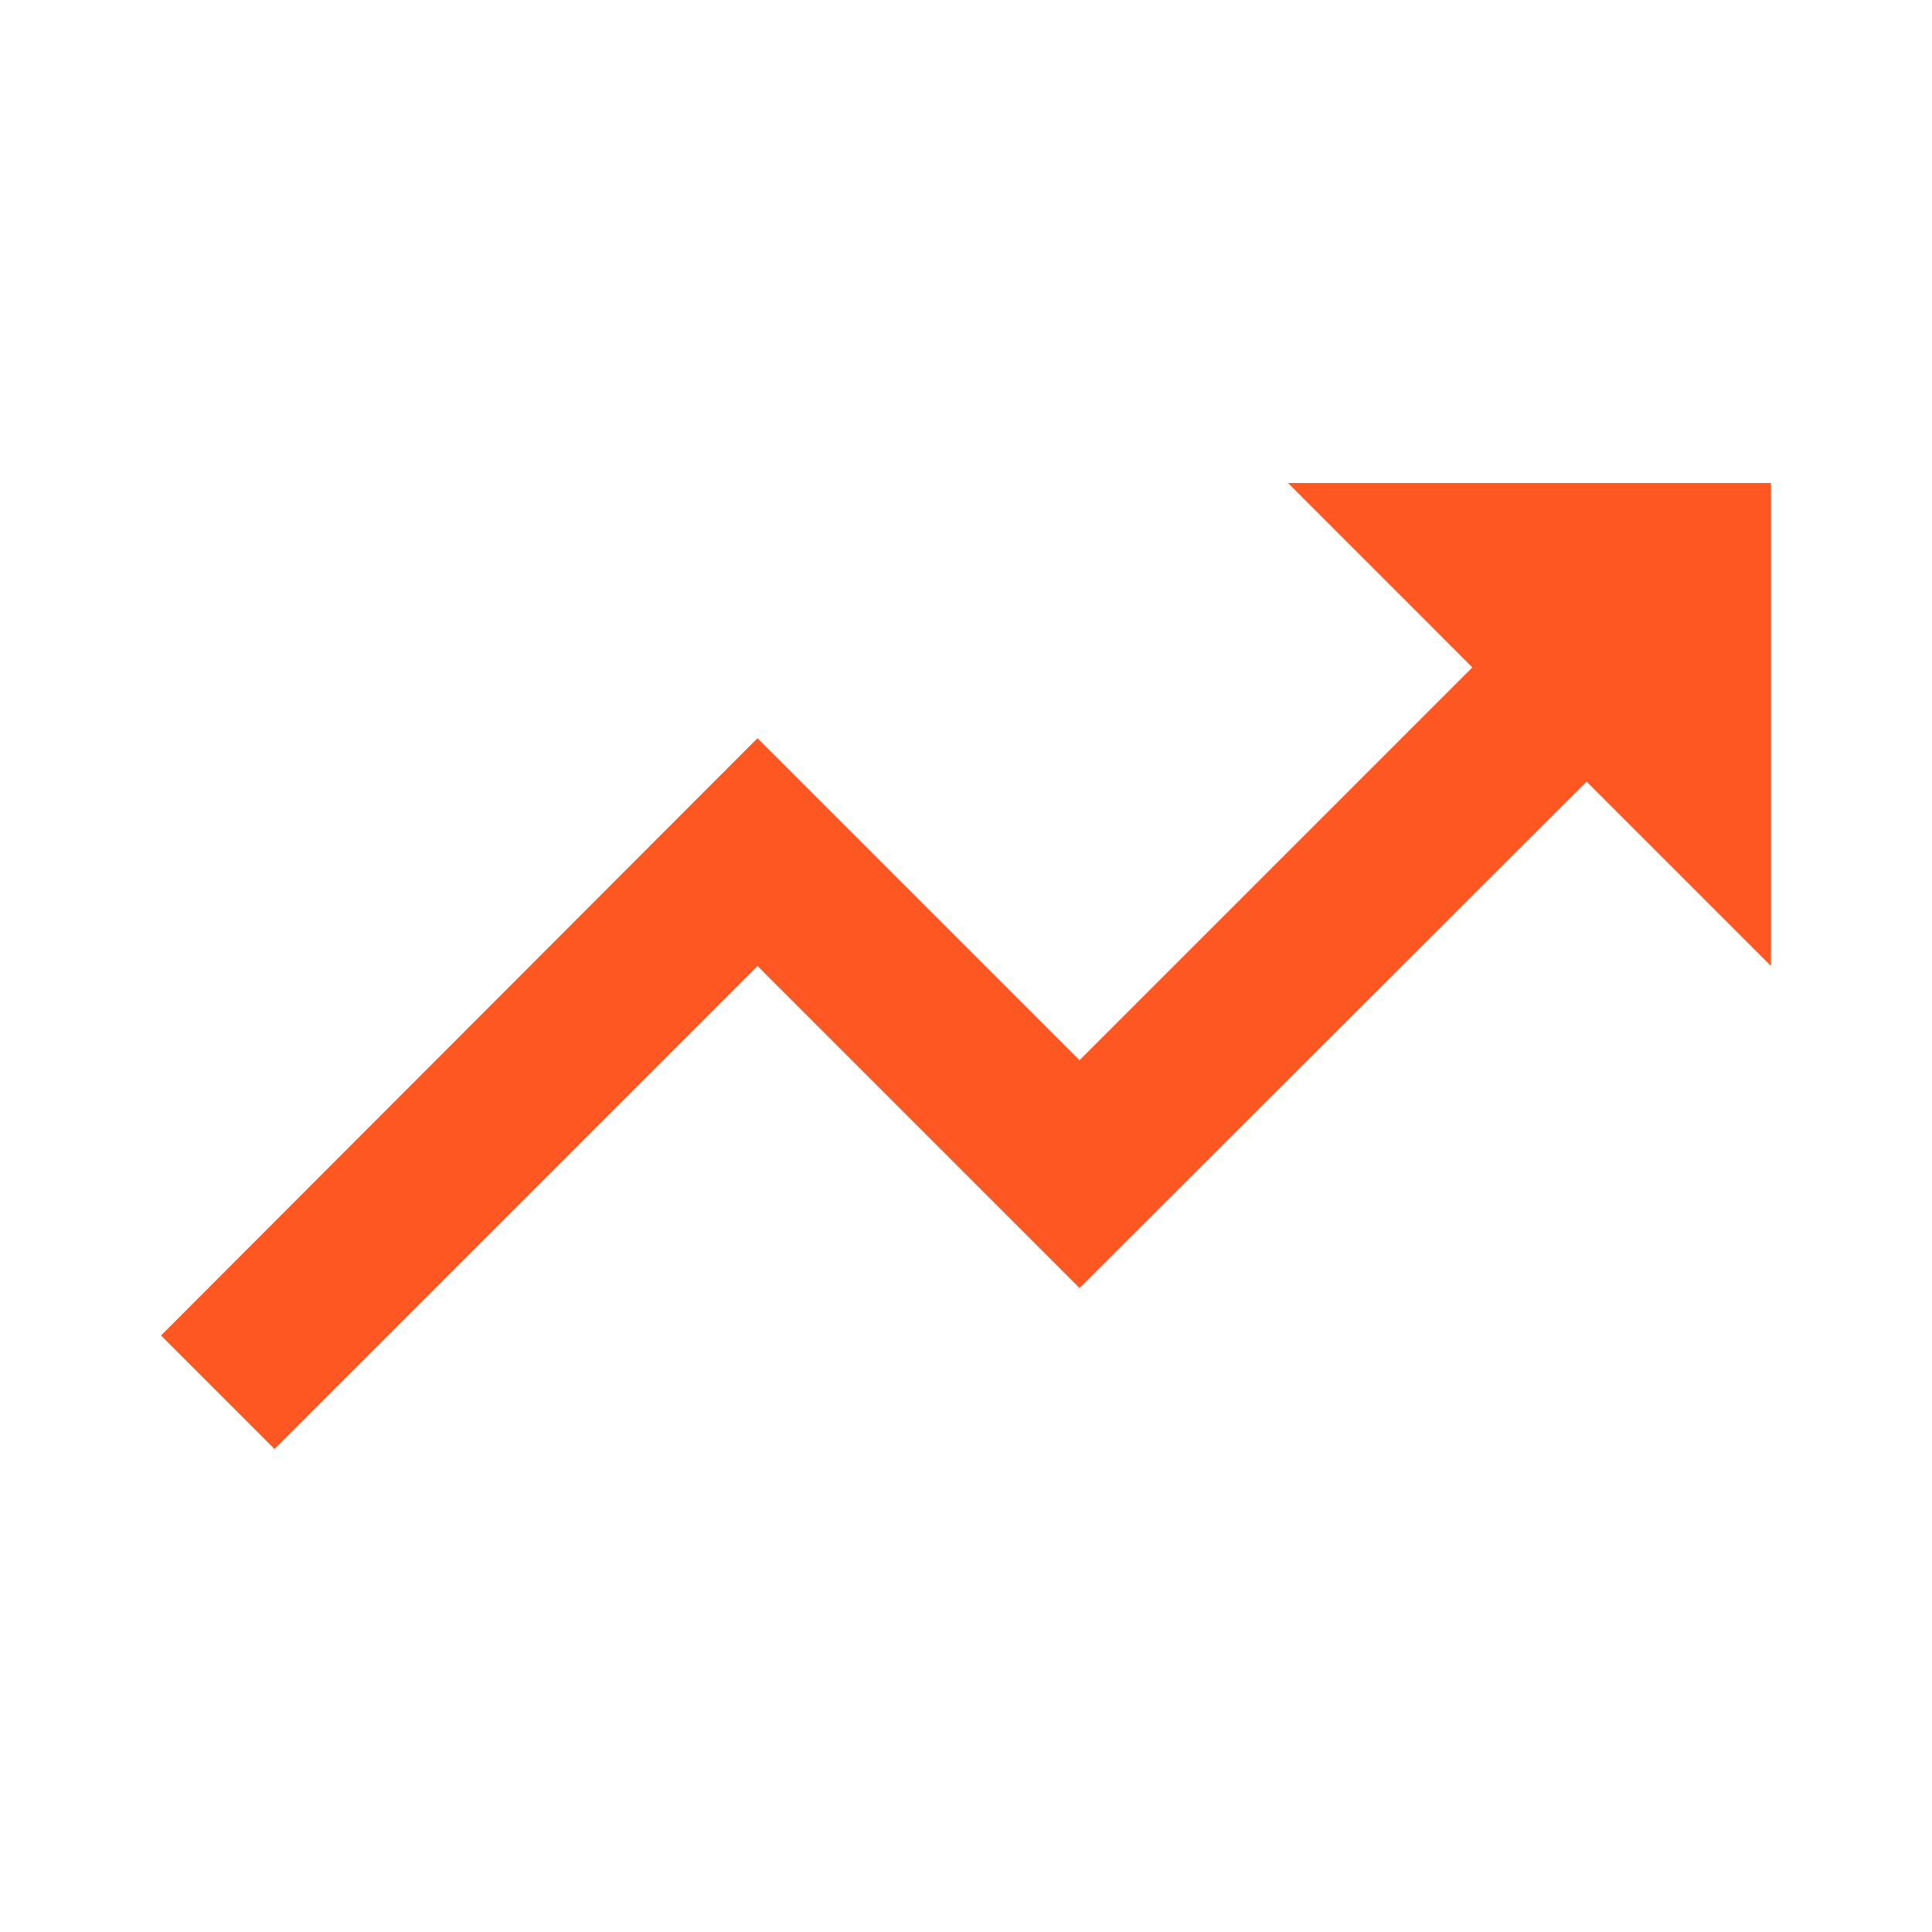
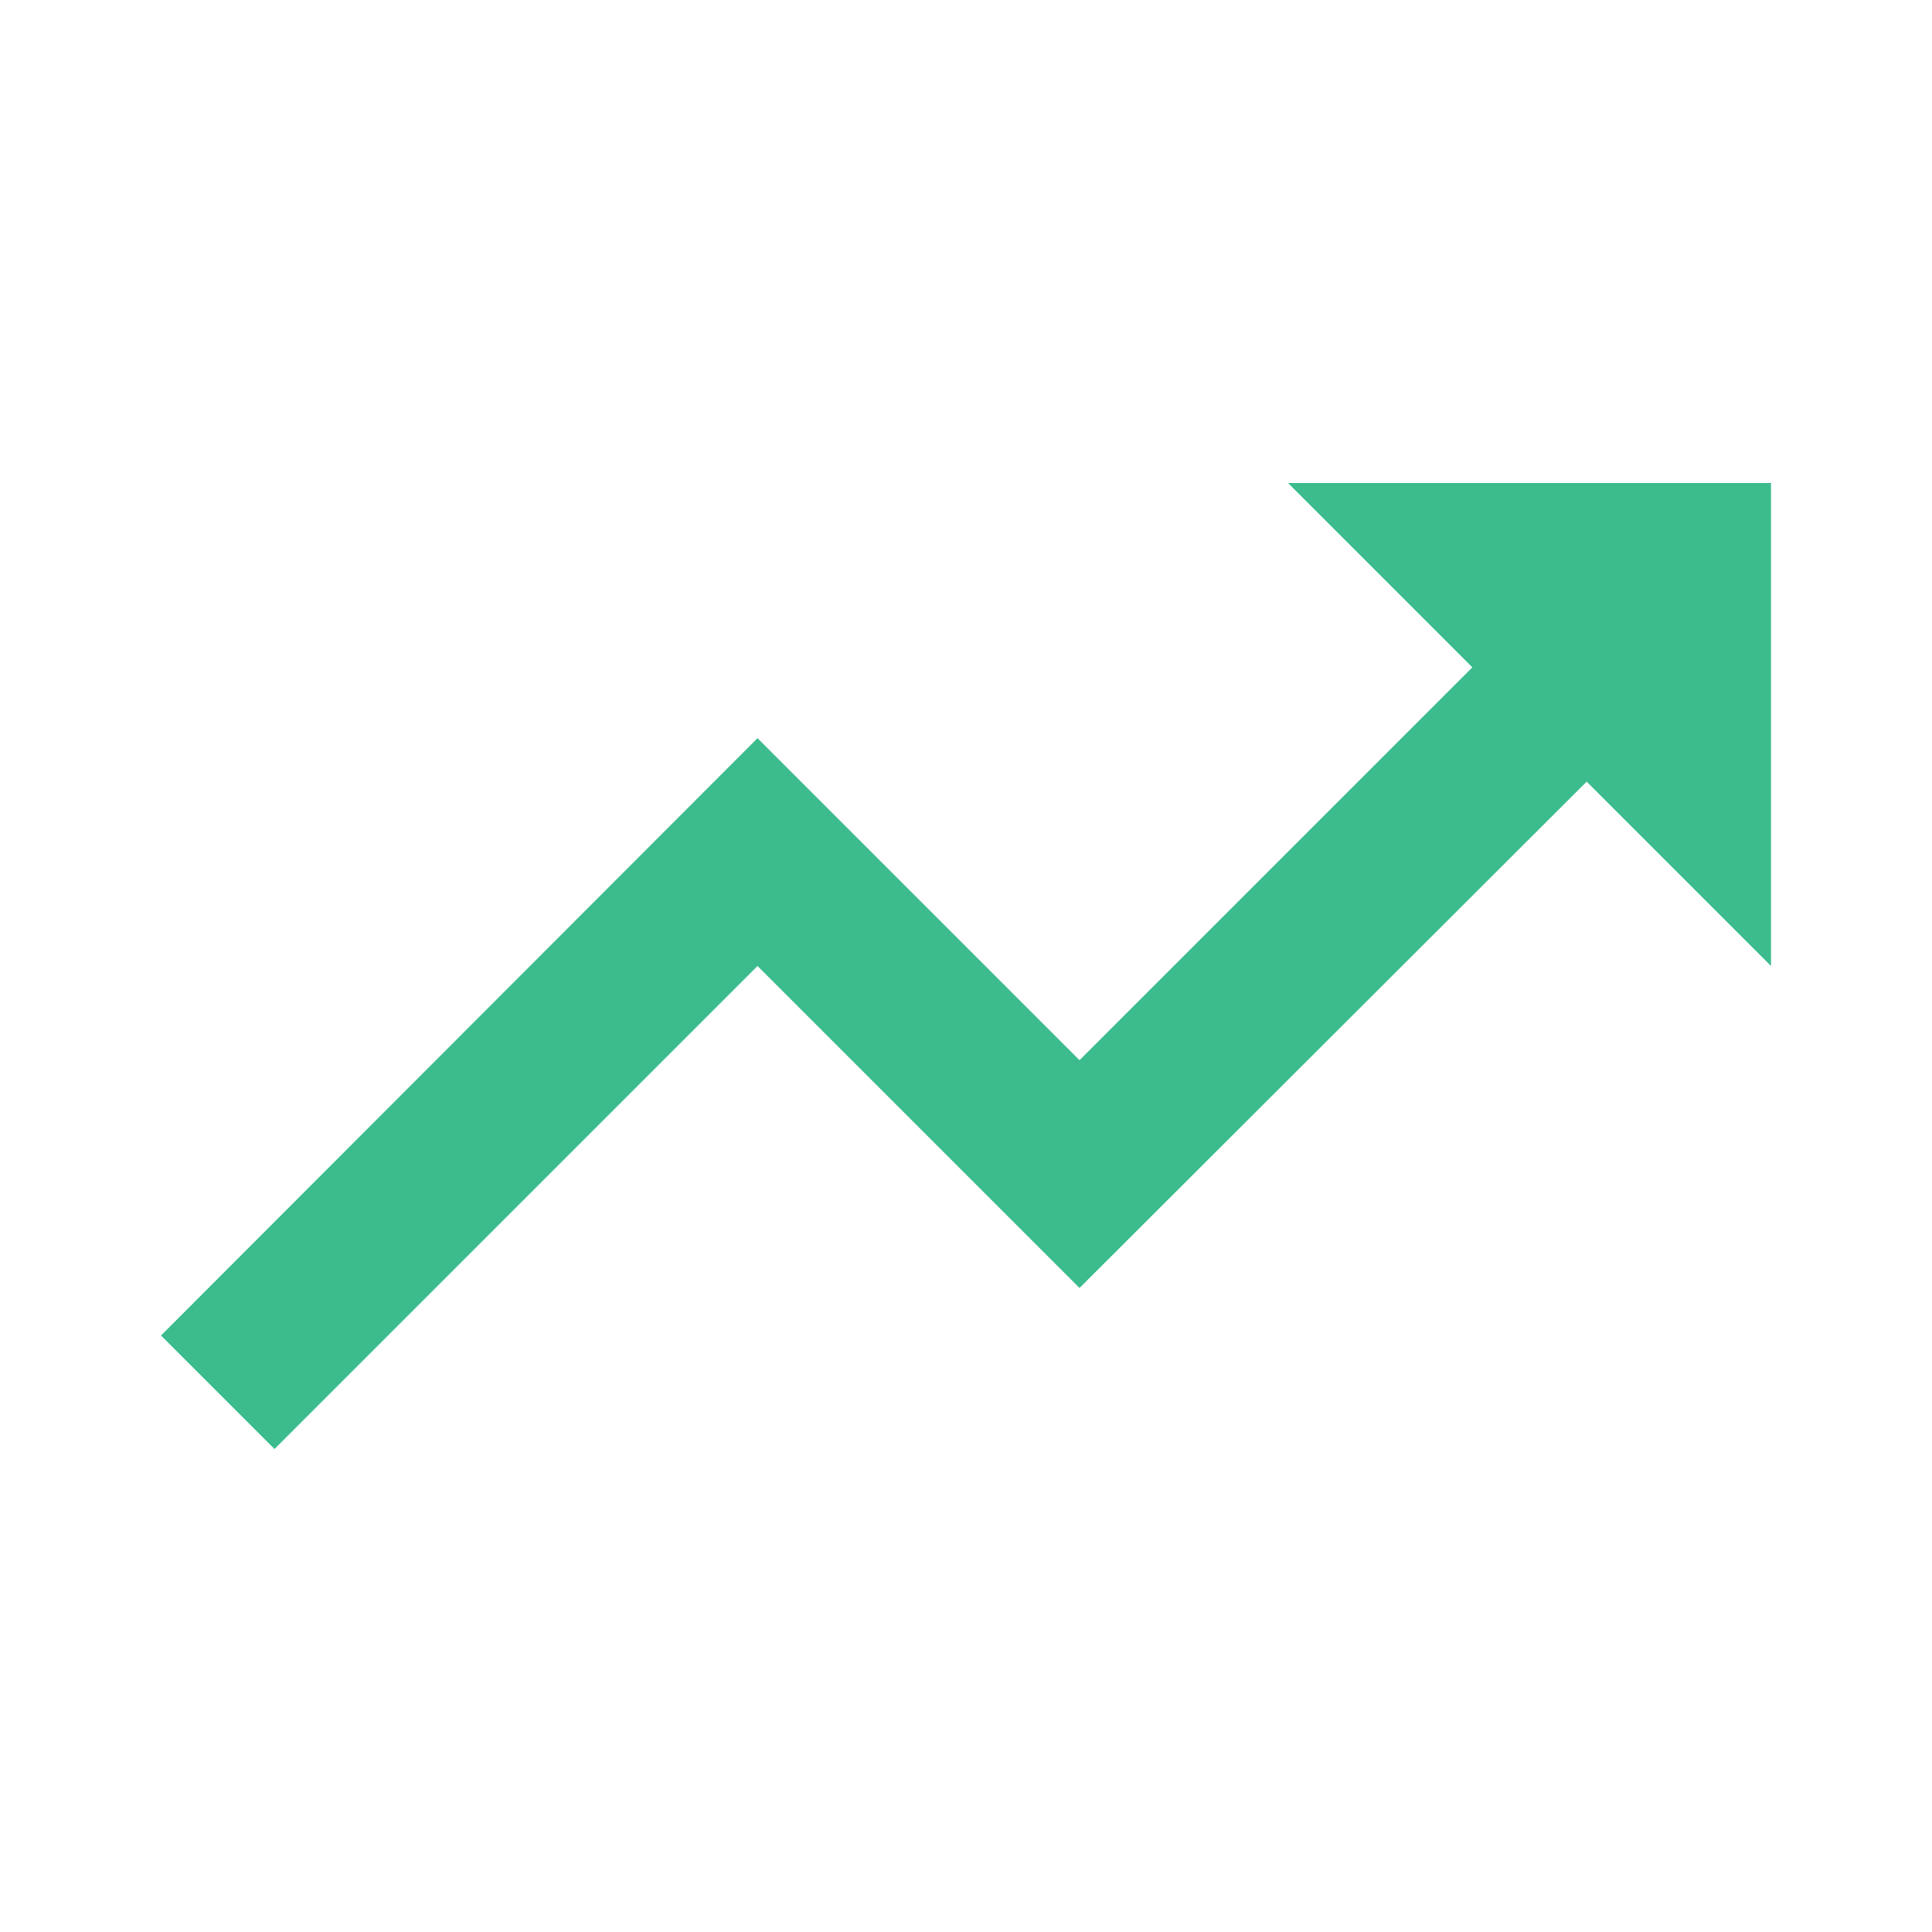
- <svg xmlns="http://www.w3.org/2000/svg" fill="#ff5722" height="24" viewBox="0 0 24 24" width="24">
+ <svg xmlns="http://www.w3.org/2000/svg" fill="#3cbc8d" height="24" viewBox="0 0 24 24" width="24">
  <path d="M16 6l2.29 2.29-4.88 4.88-4-4L2 16.59 3.41 18l6-6 4 4 6.3-6.29L22 12V6z" />
  <path d="M0 0h24v24H0z" fill="none" />
</svg>
